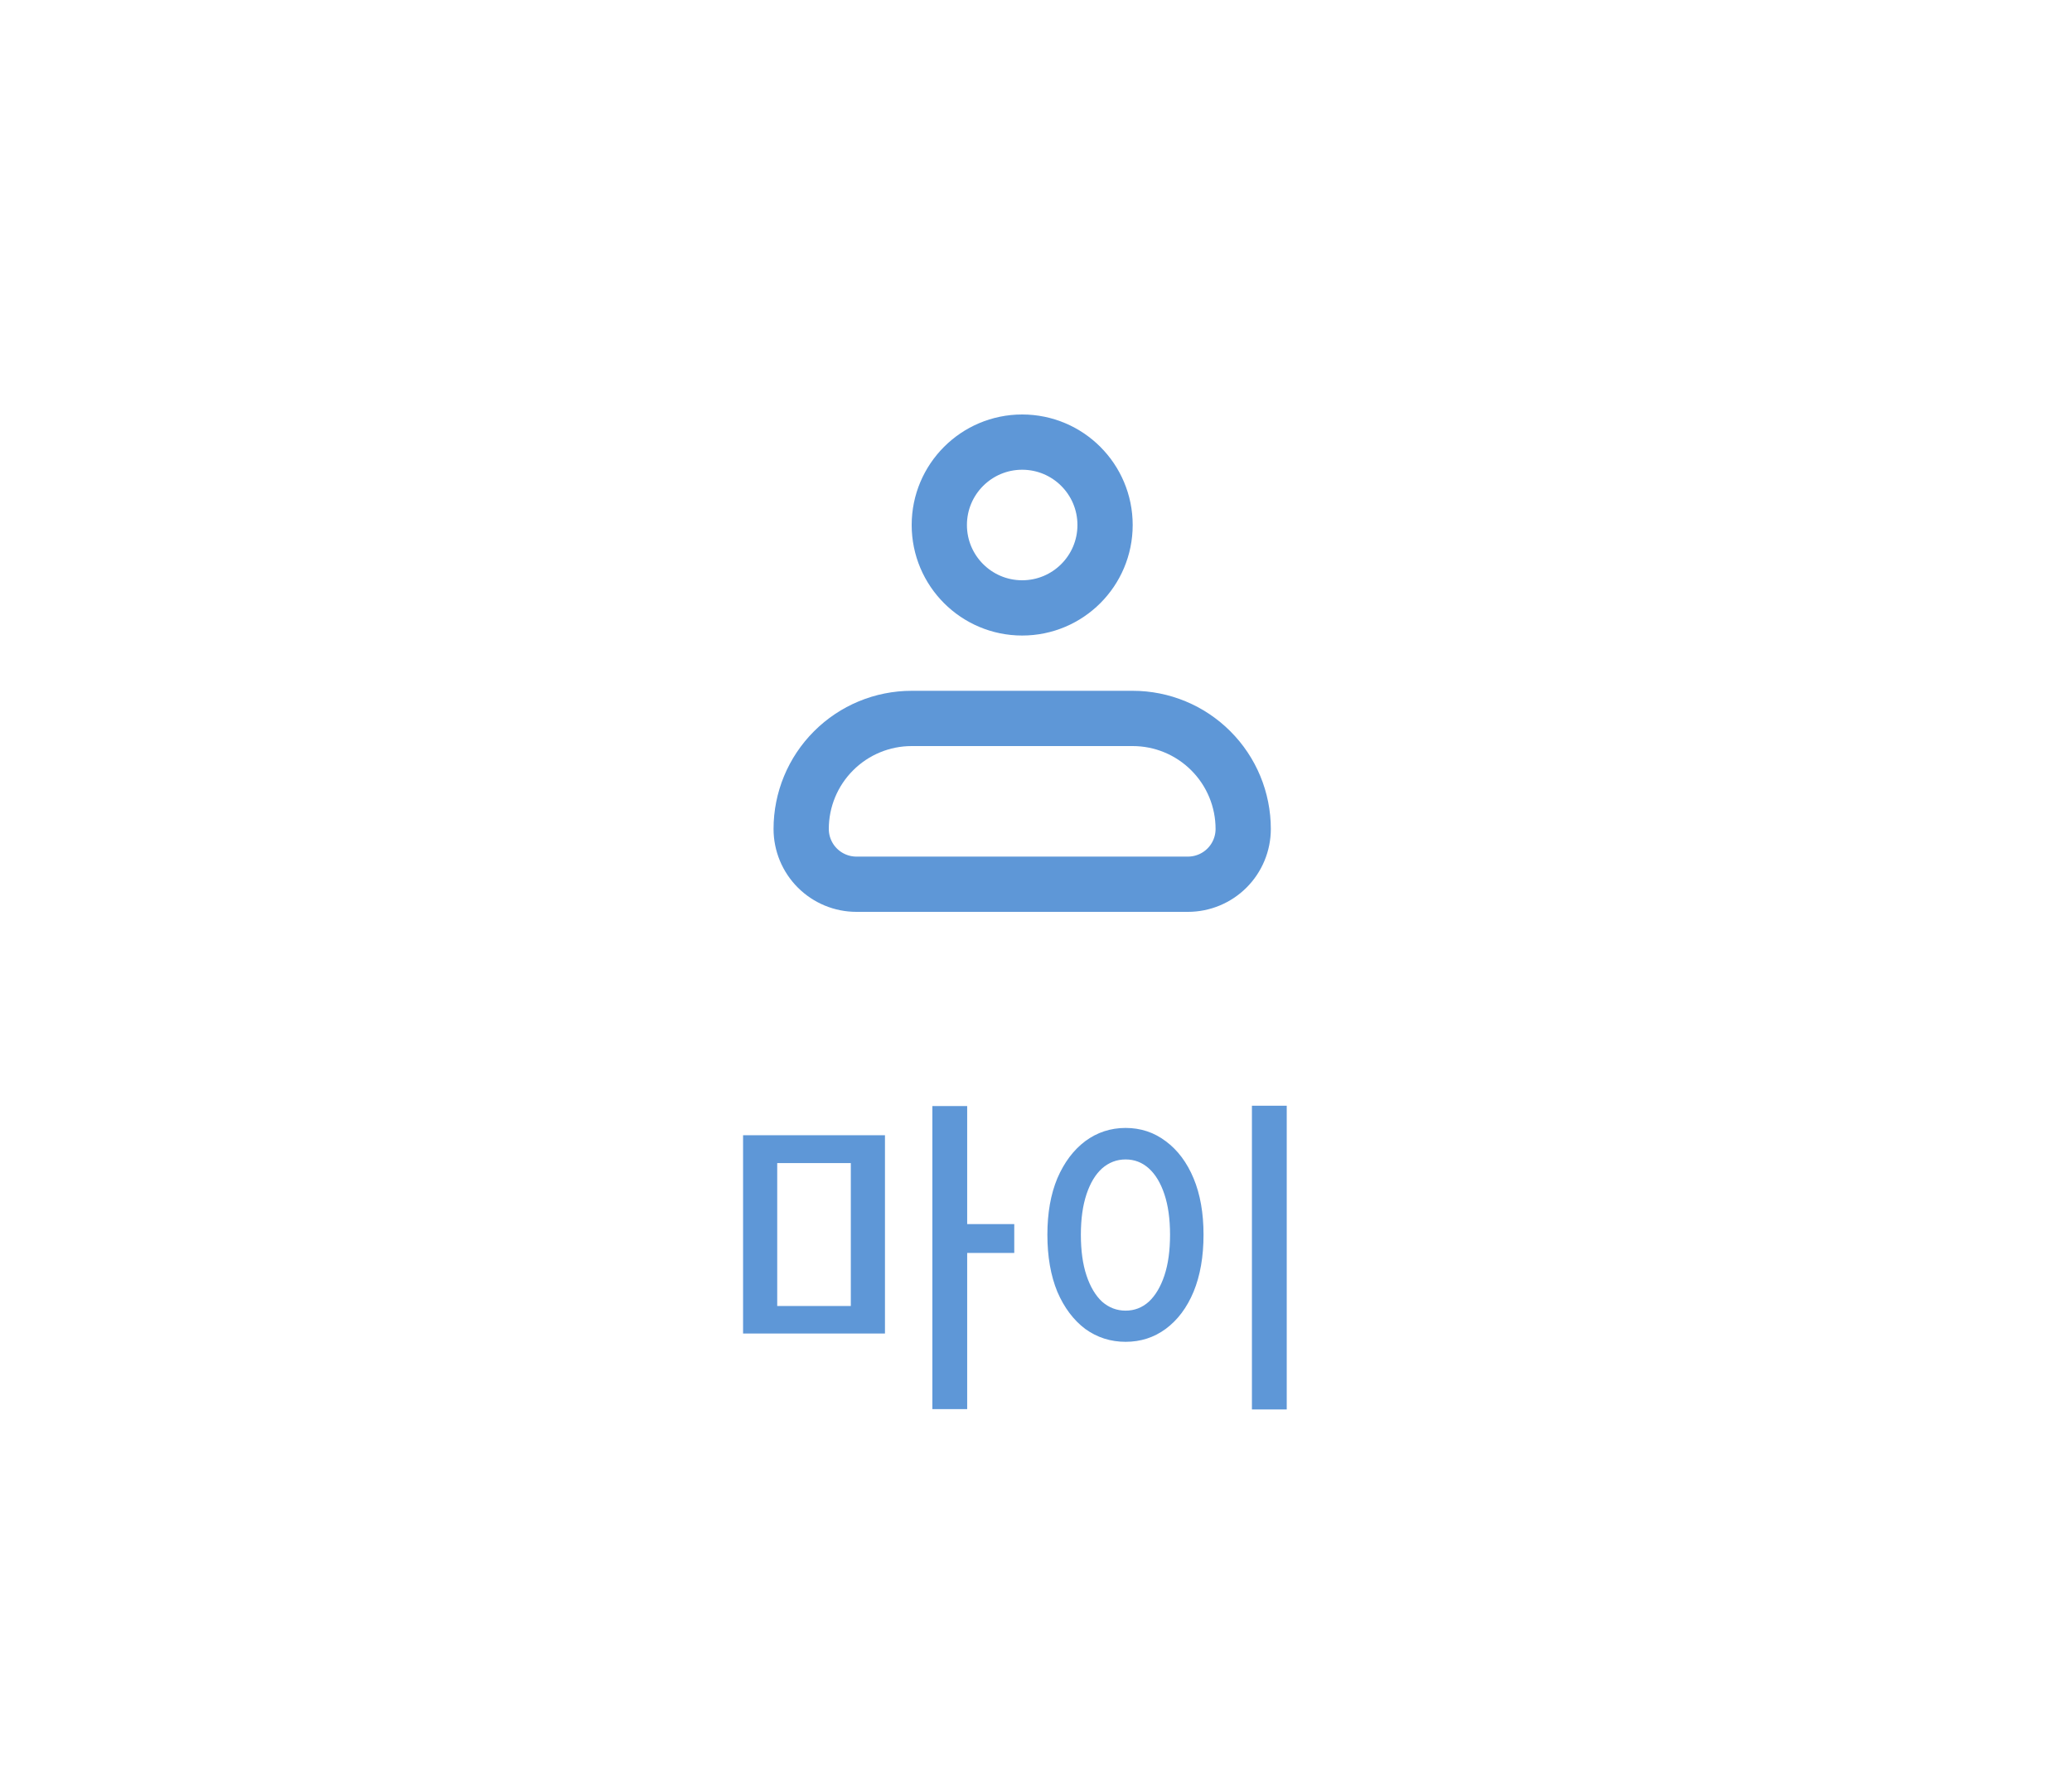
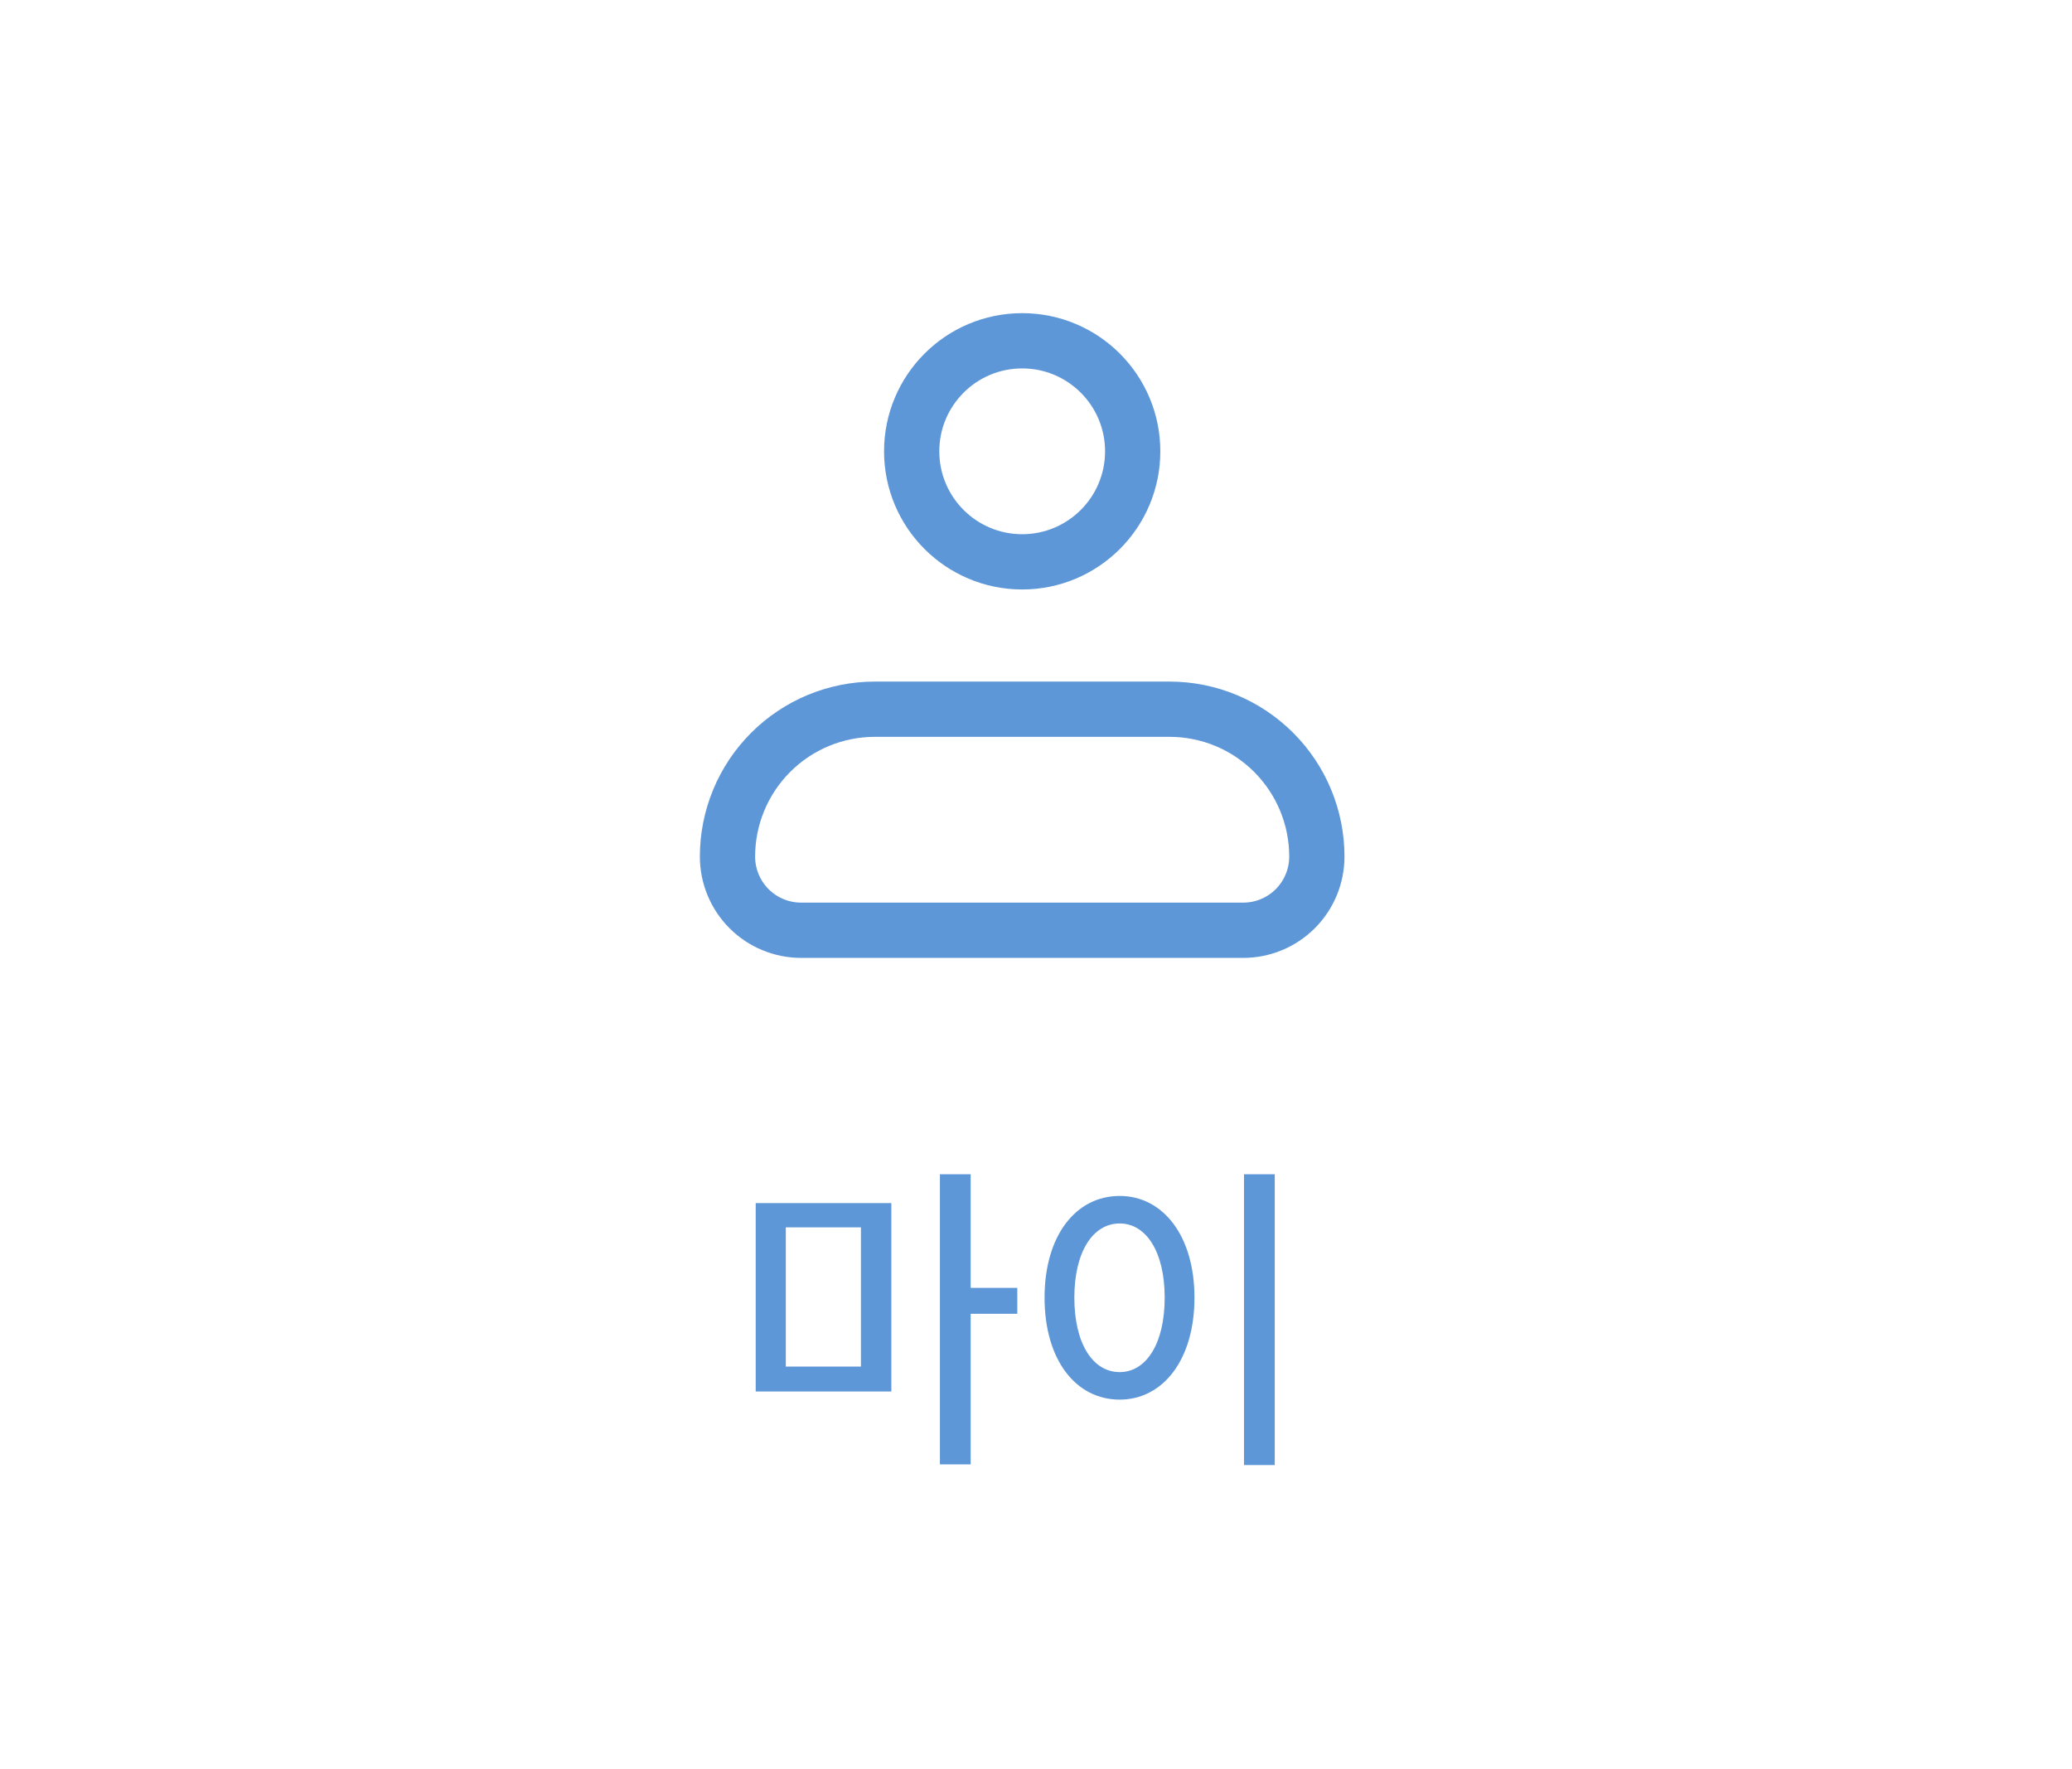
<svg xmlns="http://www.w3.org/2000/svg" width="75" height="64" viewBox="0 0 75 64" fill="none">
-   <path d="M29 30C29 28.939 29.421 27.922 30.172 27.172C30.922 26.421 31.939 26 33 26H41C42.061 26 43.078 26.421 43.828 27.172C44.579 27.922 45 28.939 45 30C45 30.53 44.789 31.039 44.414 31.414C44.039 31.789 43.53 32 43 32H31C30.47 32 29.961 31.789 29.586 31.414C29.211 31.039 29 30.53 29 30Z" stroke="#5E97D7" stroke-width="2" stroke-linejoin="round" />
-   <path d="M37 22C38.657 22 40 20.657 40 19C40 17.343 38.657 16 37 16C35.343 16 34 17.343 34 19C34 20.657 35.343 22 37 22Z" stroke="#5E97D7" stroke-width="2" />
-   <path d="M26.897 41.084H32.033V48.26H26.897V41.084ZM30.797 42.092H28.133V47.264H30.797V42.092ZM33.749 40.028H35.009V50.996H33.749V40.028ZM34.733 44.3H36.713V45.344H34.733V44.3ZM45.316 40.016H46.576V51.008H45.316V40.016ZM40.744 40.82C41.288 40.82 41.772 40.98 42.196 41.3C42.628 41.62 42.964 42.068 43.204 42.644C43.444 43.22 43.564 43.9 43.564 44.684C43.564 45.476 43.444 46.164 43.204 46.748C42.964 47.324 42.628 47.772 42.196 48.092C41.772 48.404 41.288 48.56 40.744 48.56C40.2 48.56 39.712 48.404 39.28 48.092C38.856 47.772 38.52 47.324 38.272 46.748C38.032 46.164 37.912 45.476 37.912 44.684C37.912 43.9 38.032 43.22 38.272 42.644C38.52 42.068 38.856 41.62 39.28 41.3C39.712 40.98 40.2 40.82 40.744 40.82ZM40.744 41.96C40.424 41.96 40.14 42.068 39.892 42.284C39.652 42.5 39.464 42.812 39.328 43.22C39.192 43.628 39.124 44.116 39.124 44.684C39.124 45.26 39.192 45.752 39.328 46.16C39.464 46.568 39.652 46.884 39.892 47.108C40.14 47.324 40.424 47.432 40.744 47.432C41.064 47.432 41.344 47.324 41.584 47.108C41.824 46.884 42.012 46.568 42.148 46.16C42.284 45.752 42.352 45.26 42.352 44.684C42.352 44.116 42.284 43.628 42.148 43.22C42.012 42.812 41.824 42.5 41.584 42.284C41.344 42.068 41.064 41.96 40.744 41.96Z" fill="#5E97D7" />
+   <path d="M26.333 31C26.333 29.585 26.895 28.229 27.895 27.229C28.895 26.228 30.252 25.666 31.666 25.666H42.333C43.748 25.666 45.104 26.228 46.104 27.229C47.104 28.229 47.666 29.585 47.666 31C47.666 31.707 47.385 32.385 46.885 32.886C46.385 33.386 45.707 33.666 45 33.666H29C28.292 33.666 27.614 33.386 27.114 32.886C26.614 32.385 26.333 31.707 26.333 31Z" stroke="#5E97D7" stroke-width="2" stroke-linejoin="round" />
+   <path d="M37 20.333C39.209 20.333 41 18.542 41 16.333C41 14.124 39.209 12.333 37 12.333C34.791 12.333 33 14.124 33 16.333C33 18.542 34.791 20.333 37 20.333Z" stroke="#5E97D7" stroke-width="2" />
+   <path d="M32.264 43.539V50.359H27.354V43.539H32.264ZM28.444 44.418V49.457H31.163V44.418H28.444ZM35.135 42.496V46.609H36.823V47.547H35.135V52.996H34.022V42.496H35.135ZM46.142 42.496V53.02H45.029V42.496H46.142ZM40.529 43.281C42.087 43.281 43.236 44.711 43.236 46.961C43.236 49.223 42.087 50.652 40.529 50.652C38.947 50.652 37.81 49.223 37.81 46.961C37.81 44.711 38.947 43.281 40.529 43.281ZM40.529 44.277C39.556 44.277 38.888 45.309 38.888 46.961C38.888 48.625 39.556 49.656 40.529 49.656C41.49 49.656 42.158 48.625 42.158 46.961C42.158 45.309 41.49 44.277 40.529 44.277Z" fill="#5E97D7" />
</svg>
